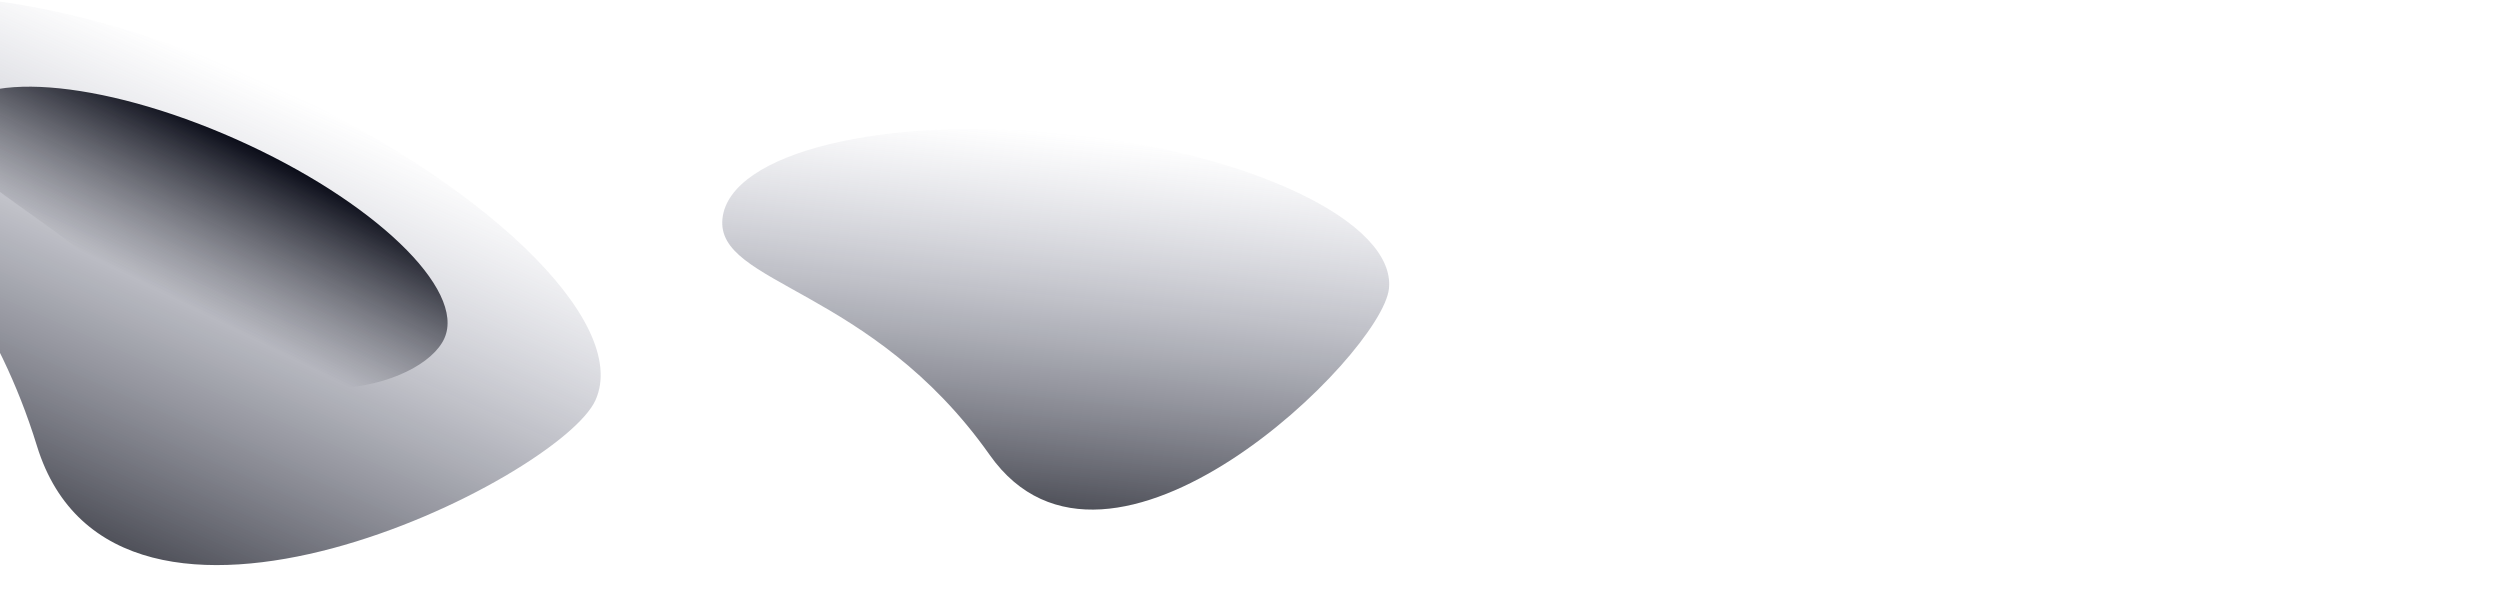
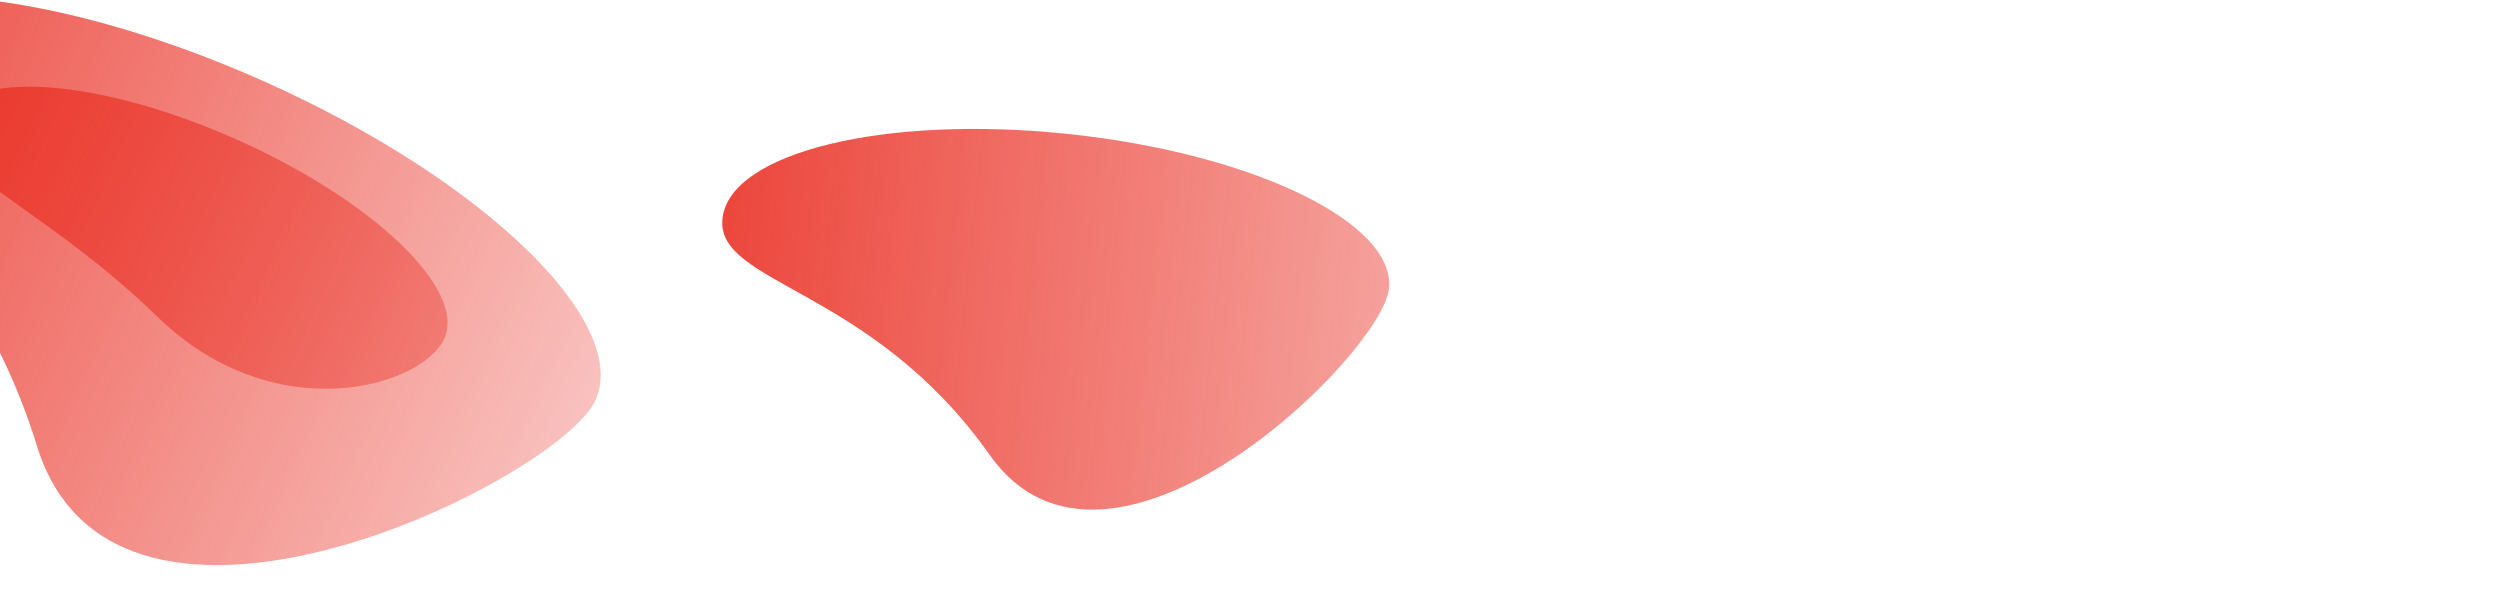
- <svg xmlns="http://www.w3.org/2000/svg" width="1440" height="347">
-   <defs>
+ <svg xmlns="http://www.w3.org/2000/svg" xmlns:xlink="http://www.w3.org/1999/xlink" width="1440" height="347" version="1.1" id="svg22">
+   <defs id="defs12">
+     <linearGradient id="linearGradient1710">
+       <stop style="stop-color:#e9291d;stop-opacity:1;" offset="0" id="stop1706" />
+       <stop style="stop-color:#e9291d;stop-opacity:0;" offset="1" id="stop1708" />
+     </linearGradient>
    <linearGradient x1="50%" y1="0%" x2="50%" y2="100%" id="a">
-       <stop stop-color="#606483" stop-opacity="0" offset="0%" />
-       <stop stop-color="#0B0D19" stop-opacity=".72" offset="100%" />
+       <stop stop-color="#606483" stop-opacity="0" offset="0%" id="stop2" />
+       <stop stop-color="#0B0D19" stop-opacity=".72" offset="100%" id="stop4" />
    </linearGradient>
    <linearGradient x1="50%" y1="0%" x2="39.334%" y2="79.282%" id="b">
-       <stop stop-color="#0B0D19" offset="0%" />
-       <stop stop-color="#0B0D19" stop-opacity="0" offset="100%" />
+       <stop stop-color="#0B0D19" offset="0%" id="stop7" />
+       <stop stop-color="#0B0D19" stop-opacity="0" offset="100%" id="stop9" />
    </linearGradient>
+     <linearGradient xlink:href="#linearGradient1710" id="linearGradient1712" x1="-116.185" y1="161.722" x2="800.169" y2="161.722" gradientUnits="userSpaceOnUse" />
  </defs>
-   <g fill="none" fill-rule="evenodd">
-     <path d="M177.486 208.219c78.18 89.285 218.65-81.067 218.65-119.337 0-38.27-86.408-69.295-193-69.295-106.59 0-193 31.024-193 69.295 0 38.27 89.17 30.051 167.35 119.337z" transform="rotate(6 -140.175 3980.948)" fill="url(#a)" />
-     <path d="M252.464 335.471c101.27 115.965 283.227-105.29 283.227-154.996 0-49.705-111.929-90-250-90s-250 40.295-250 90c0 49.706 115.503 39.032 216.773 154.996z" fill="url(#a)" transform="rotate(24 321.92 -247.724)" />
-     <path d="M302.512 242.909c88.025 32.428 156-25.04 156-55.93 0-30.888-69.844-55.928-156-55.928-86.157 0-156 25.04-156 55.929 0 30.888 67.974 23.5 156 55.929z" fill="url(#b)" transform="rotate(24 338.741 -285.505)" />
+   <g fill="none" fill-rule="evenodd" id="g20" style="fill:url(#linearGradient1712);fill-opacity:1">
+     <path d="M177.486 208.219c78.18 89.285 218.65-81.067 218.65-119.337 0-38.27-86.408-69.295-193-69.295-106.59 0-193 31.024-193 69.295 0 38.27 89.17 30.051 167.35 119.337z" transform="rotate(6 -140.175 3980.948)" fill="url(#a)" id="path14" style="fill:url(#linearGradient1712);fill-opacity:1" />
+     <path d="M252.464 335.471c101.27 115.965 283.227-105.29 283.227-154.996 0-49.705-111.929-90-250-90s-250 40.295-250 90c0 49.706 115.503 39.032 216.773 154.996z" fill="url(#a)" transform="rotate(24 321.92 -247.724)" id="path16" style="fill:url(#linearGradient1712);fill-opacity:1" />
+     <path d="M302.512 242.909c88.025 32.428 156-25.04 156-55.93 0-30.888-69.844-55.928-156-55.928-86.157 0-156 25.04-156 55.929 0 30.888 67.974 23.5 156 55.929z" fill="url(#b)" transform="rotate(24 338.741 -285.505)" id="path18" style="fill:url(#linearGradient1712);fill-opacity:1" />
  </g>
</svg>
